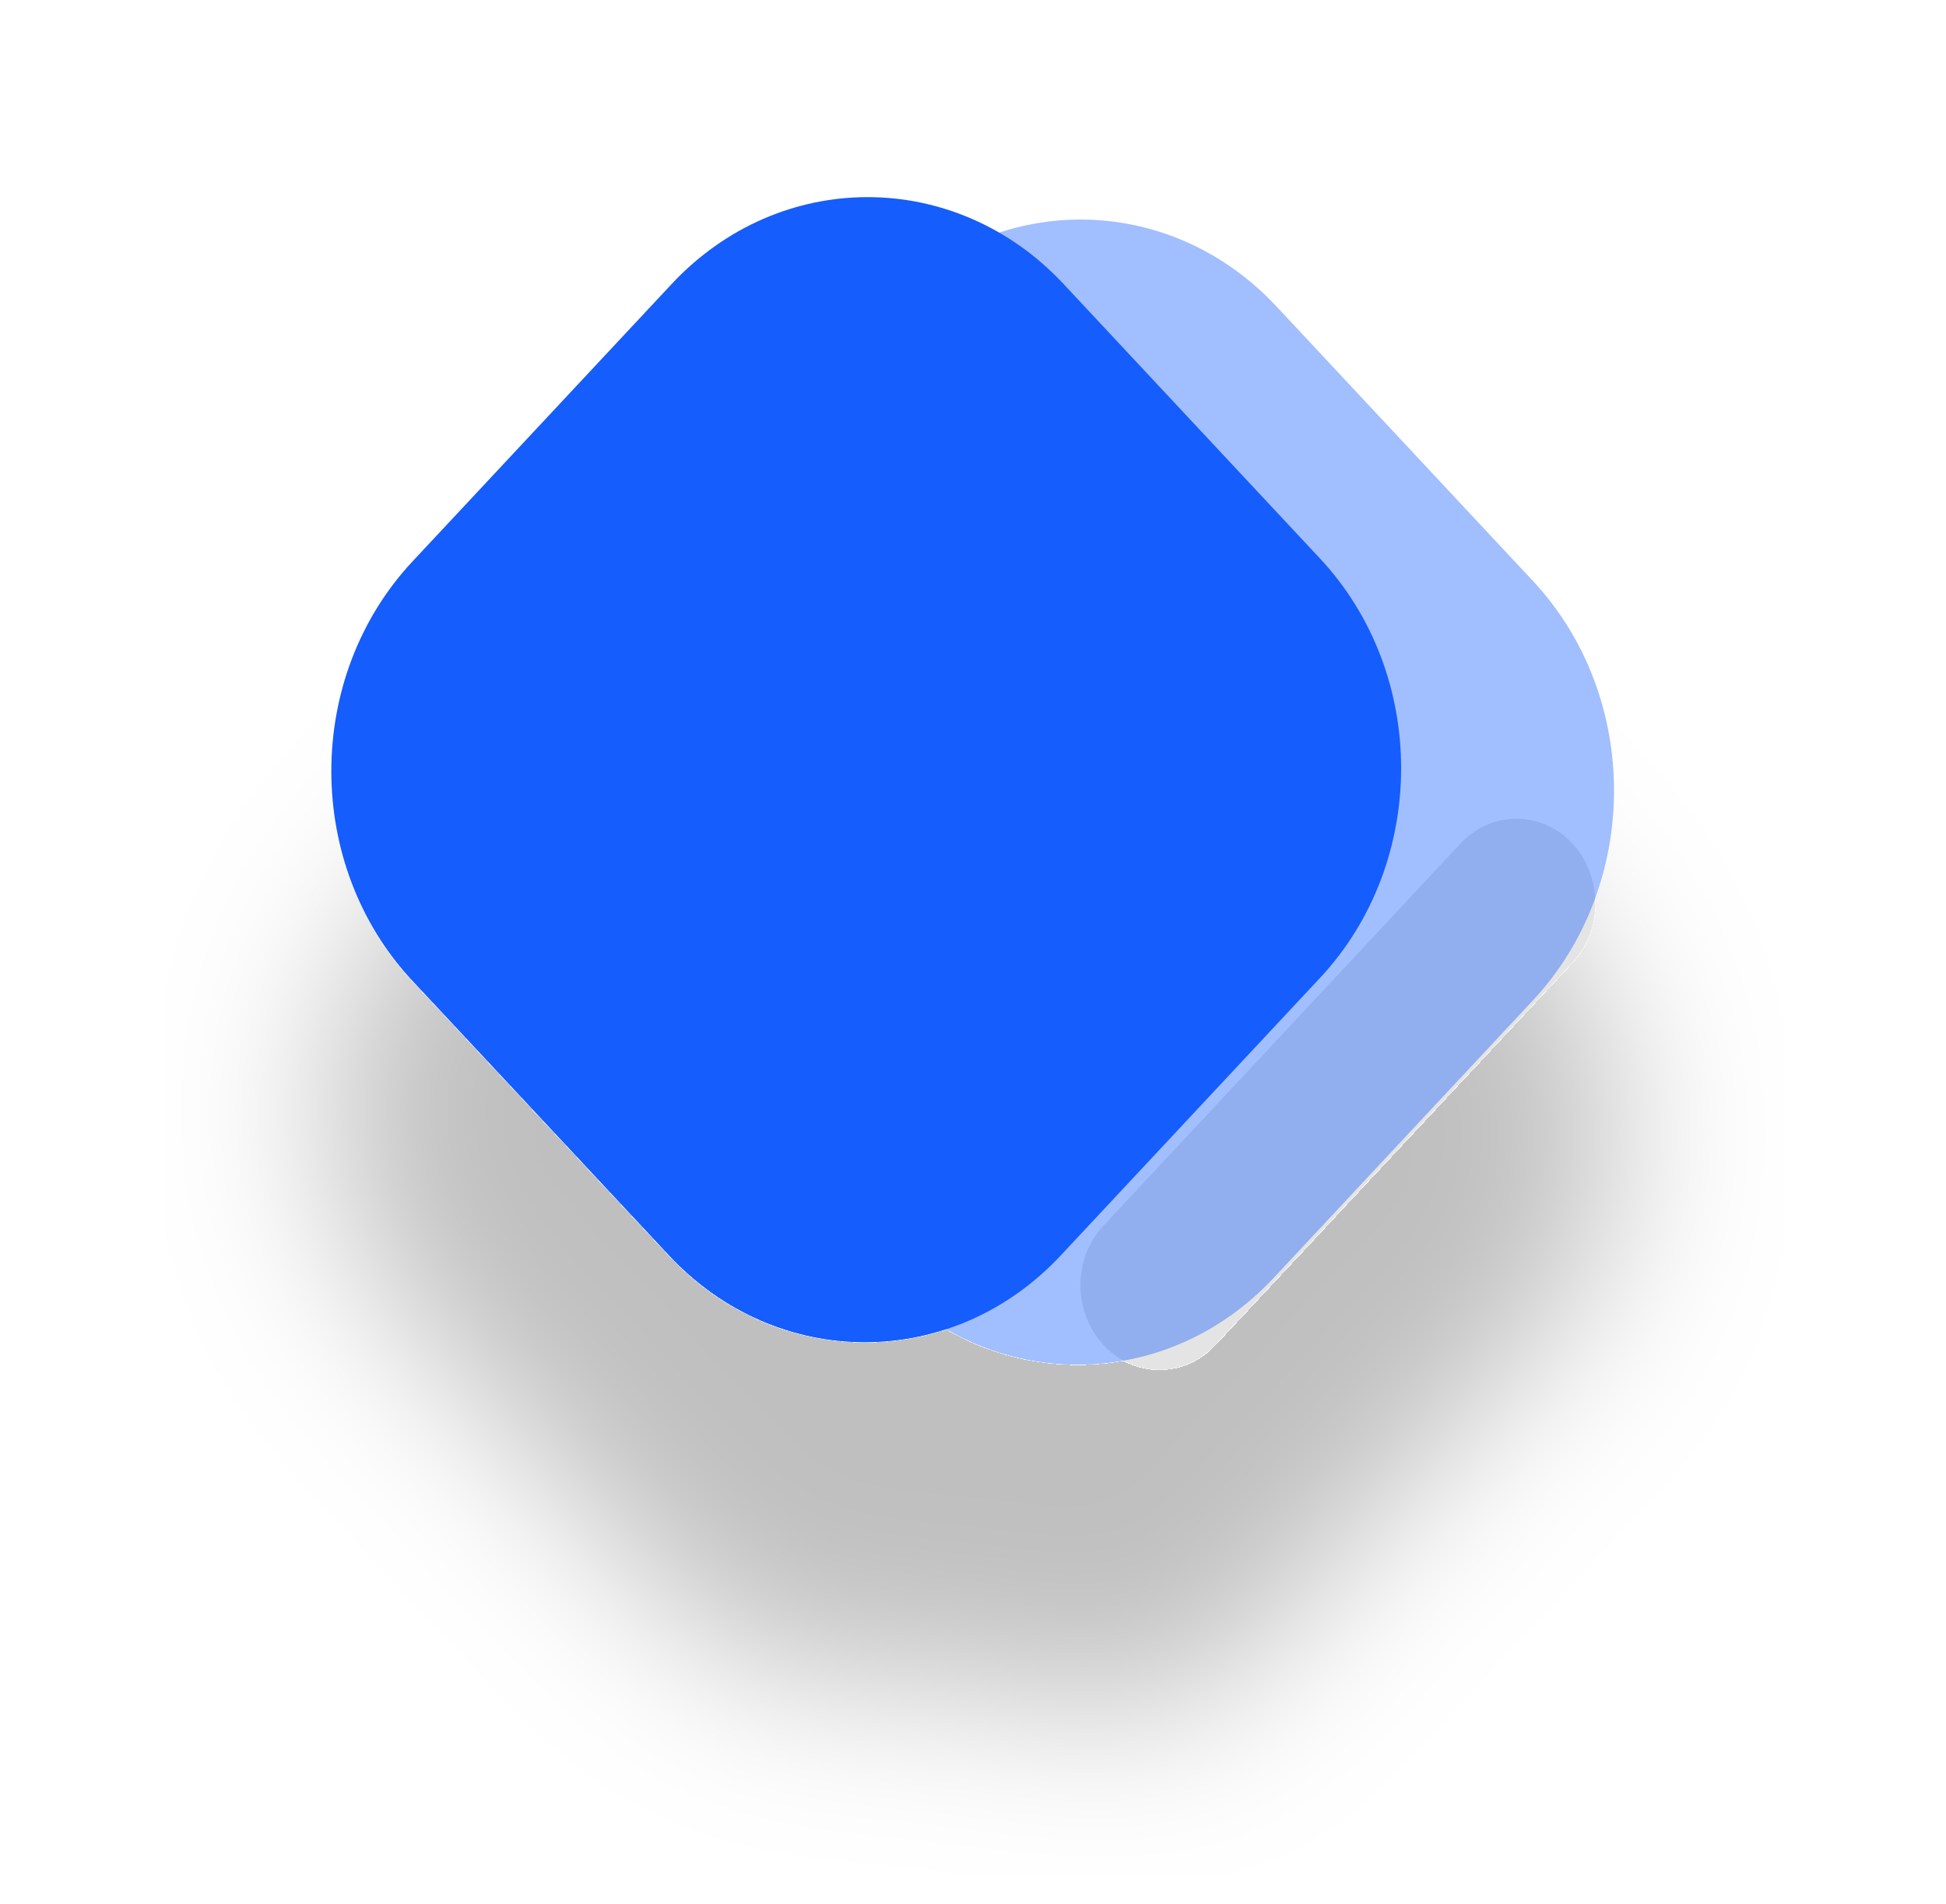
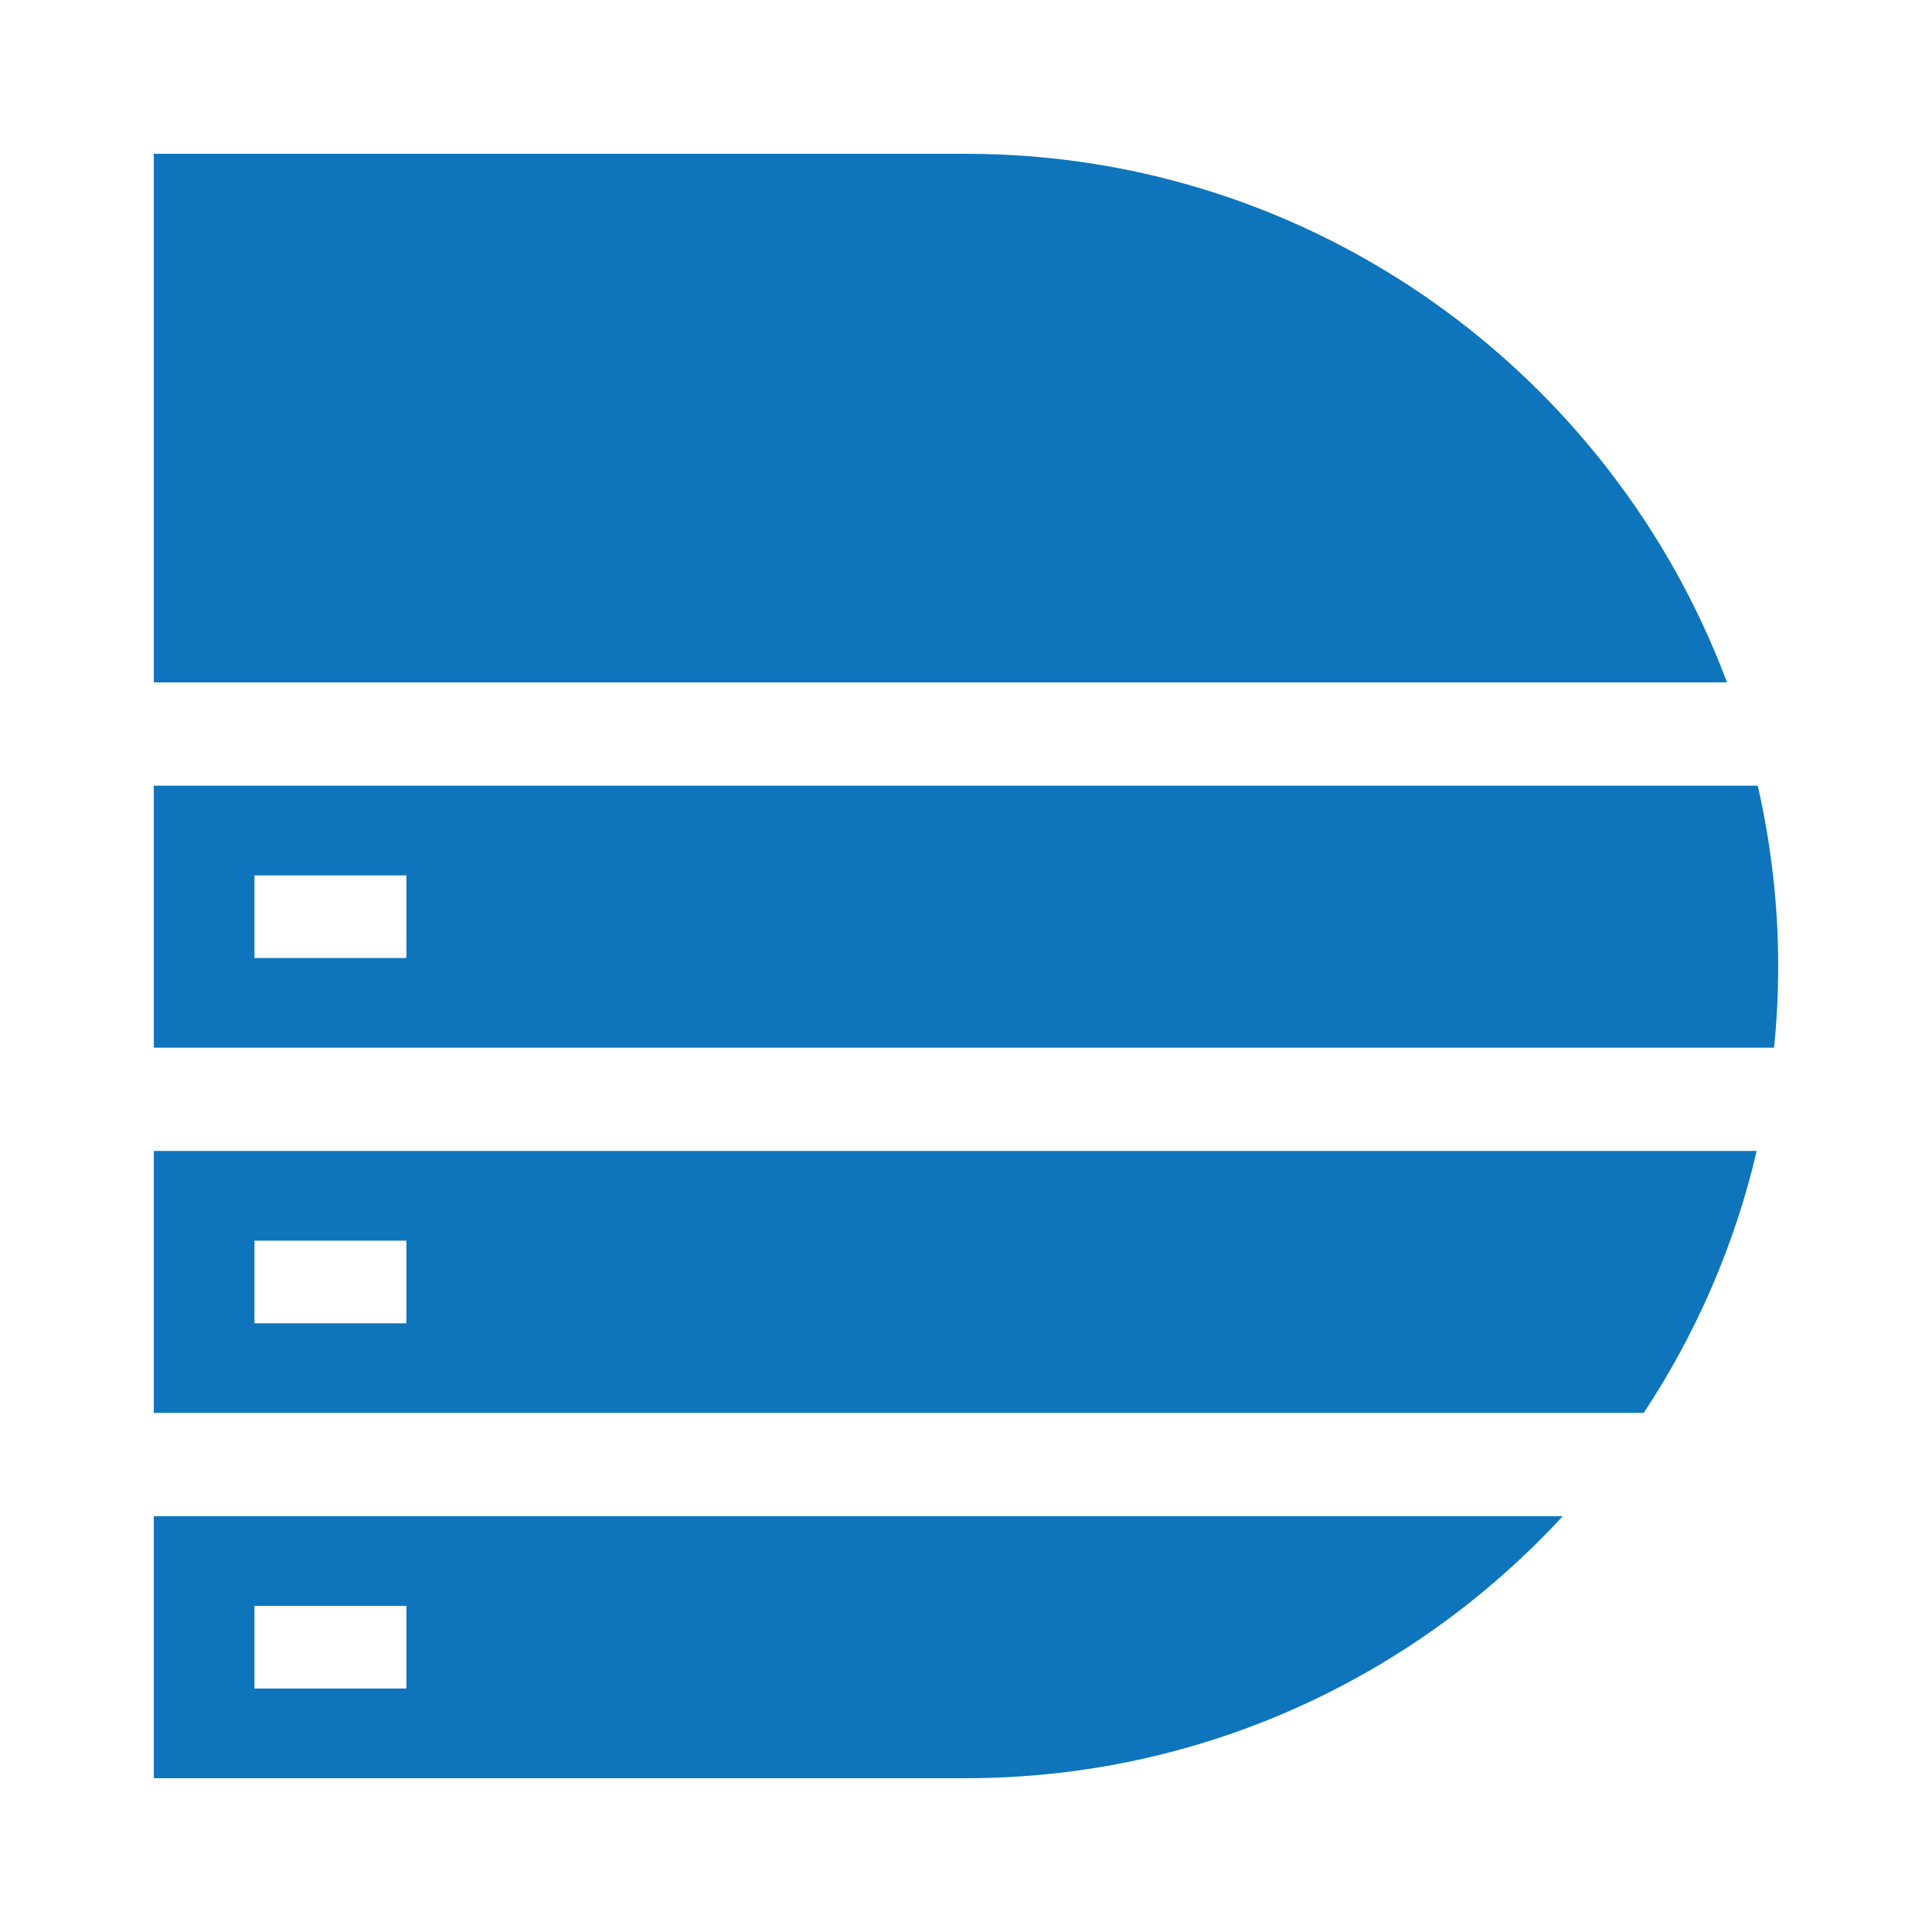
- <svg xmlns="http://www.w3.org/2000/svg" width="46" height="45" viewBox="0 0 46 45" fill="none">
-   <g filter="url(#filter0_d_1474_1275)">
-     <rect width="23.16" height="23.259" rx="7" transform="matrix(0.66168 0.708274 -0.66168 0.708274 20.5088 1.75537)" fill="#155DFC" />
-     <path d="M34.525 19.937C34.974 19.457 35.62 19.254 36.24 19.398C37.682 19.733 38.207 21.643 37.163 22.761L28.725 31.793C28.264 32.286 27.597 32.486 26.964 32.321C25.551 31.952 25.059 30.07 26.087 28.969L34.525 19.937Z" fill="#D9D9D9" fill-opacity="0.7" />
-     <rect width="23.16" height="23.259" rx="7" transform="matrix(0.66168 0.708274 -0.66168 0.708274 25.5418 2.28564)" fill="#155DFC" fill-opacity="0.4" />
+ <svg xmlns="http://www.w3.org/2000/svg" id="Logo_Variations" data-name="Logo Variations" viewBox="0 0 512 512">
+   <defs>
+     <style>
+       .cls-1 {
+         fill: #0e75bc;
+       }
+     </style>
+   </defs>
+   <g id="Original-512px">
+     <path class="cls-1" d="M465.83,208.22H40.76v69.42h429.39c.71-7.12,1.09-14.34,1.09-21.64,0-16.42-1.91-32.4-5.41-47.78ZM107.7,253.88h-40.27v-21.9h40.27v21.9Z" />
+     <path class="cls-1" d="M40.76,305.02v69.42h394.84c13.82-20.89,24.07-44.32,29.94-69.42H40.76ZM107.7,350.68h-40.27v-21.9h40.27v21.9Z" />
+     <path class="cls-1" d="M40.76,401.82v69.42h215.24c62.47,0,118.78-26.77,158.14-69.42H40.76ZM107.7,447.48h-40.27v-21.9h40.27v21.9Z" />
+     <path class="cls-1" d="M457.67,180.84c-30.56-81.73-109.42-140.08-201.67-140.08H40.76v140.08s0,0,0,0h416.91Z" />
  </g>
-   <defs>
-     <filter id="filter0_d_1474_1275" x="3.832" y="4.66" width="38.321" height="39.718" filterUnits="userSpaceOnUse" color-interpolation-filters="sRGB">
-       <feFlood flood-opacity="0" result="BackgroundImageFix" />
-       <feColorMatrix in="SourceAlpha" type="matrix" values="0 0 0 0 0 0 0 0 0 0 0 0 0 0 0 0 0 0 127 0" result="hardAlpha" />
-       <feOffset dy="8" />
-       <feGaussianBlur stdDeviation="2" />
-       <feComposite in2="hardAlpha" operator="out" />
-       <feColorMatrix type="matrix" values="0 0 0 0 0 0 0 0 0 0 0 0 0 0 0 0 0 0 0.25 0" />
-       <feBlend mode="normal" in2="BackgroundImageFix" result="effect1_dropShadow_1474_1275" />
-       <feBlend mode="normal" in="SourceGraphic" in2="effect1_dropShadow_1474_1275" result="shape" />
-     </filter>
-   </defs>
</svg>
